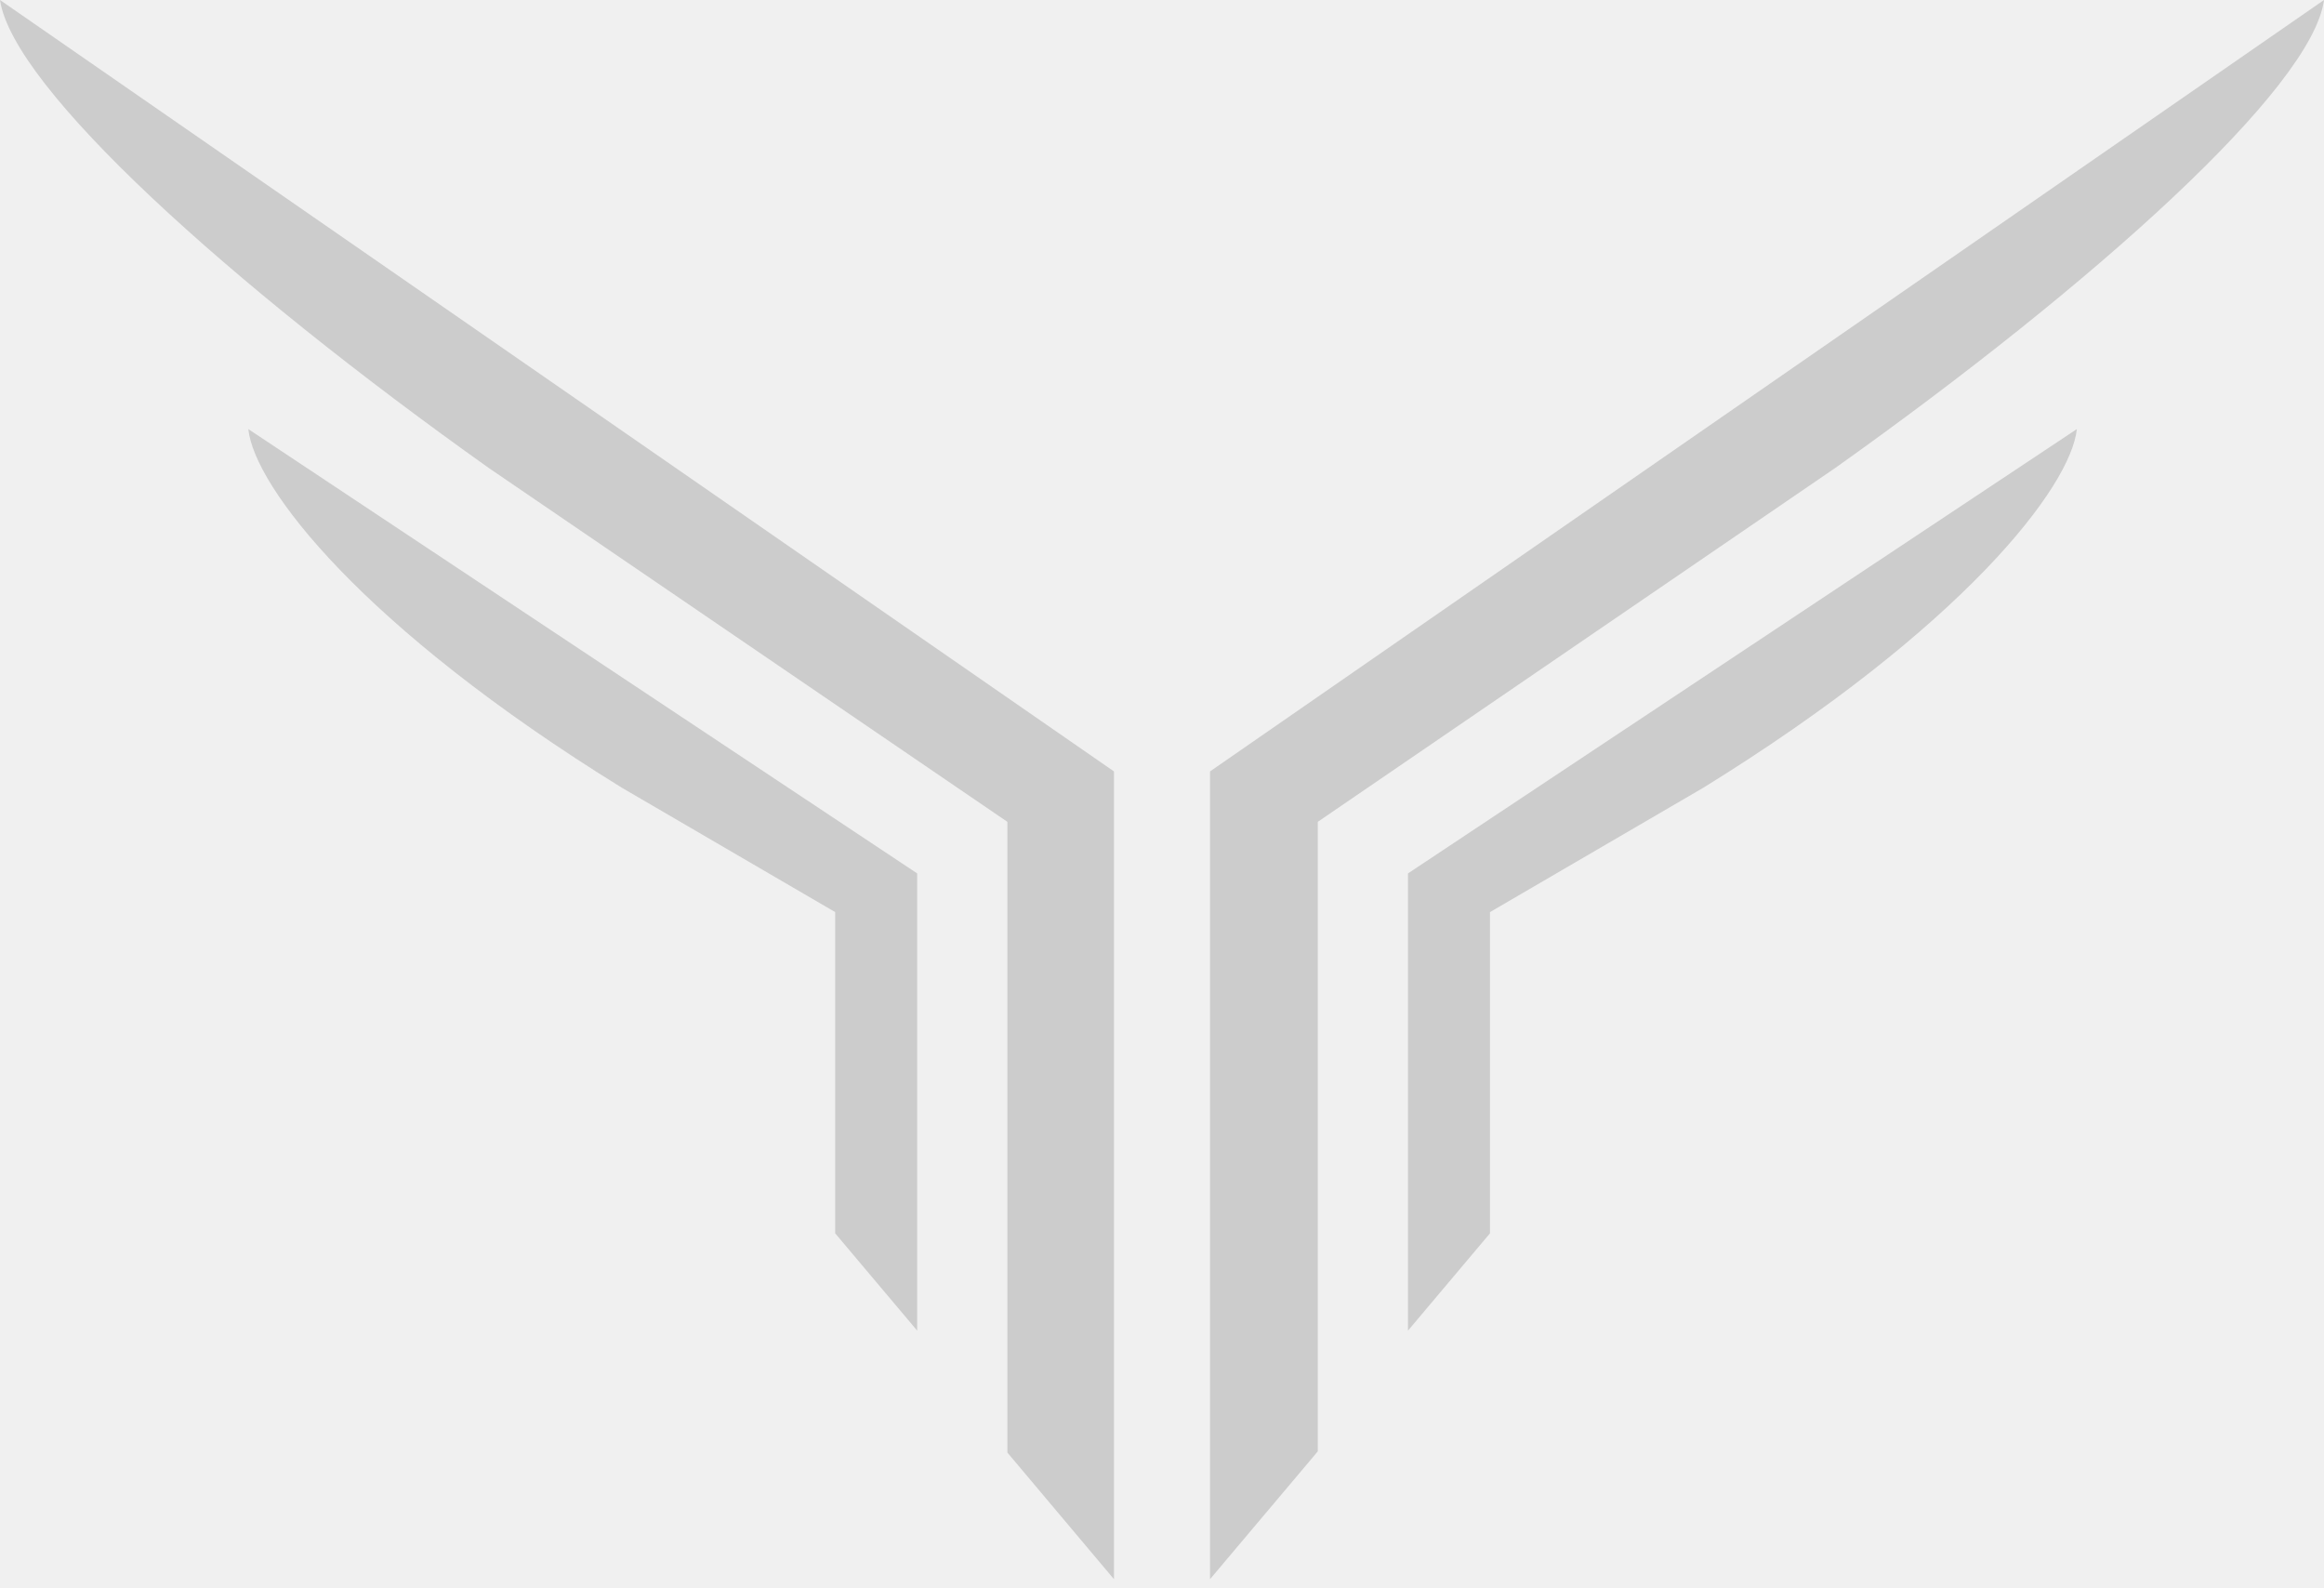
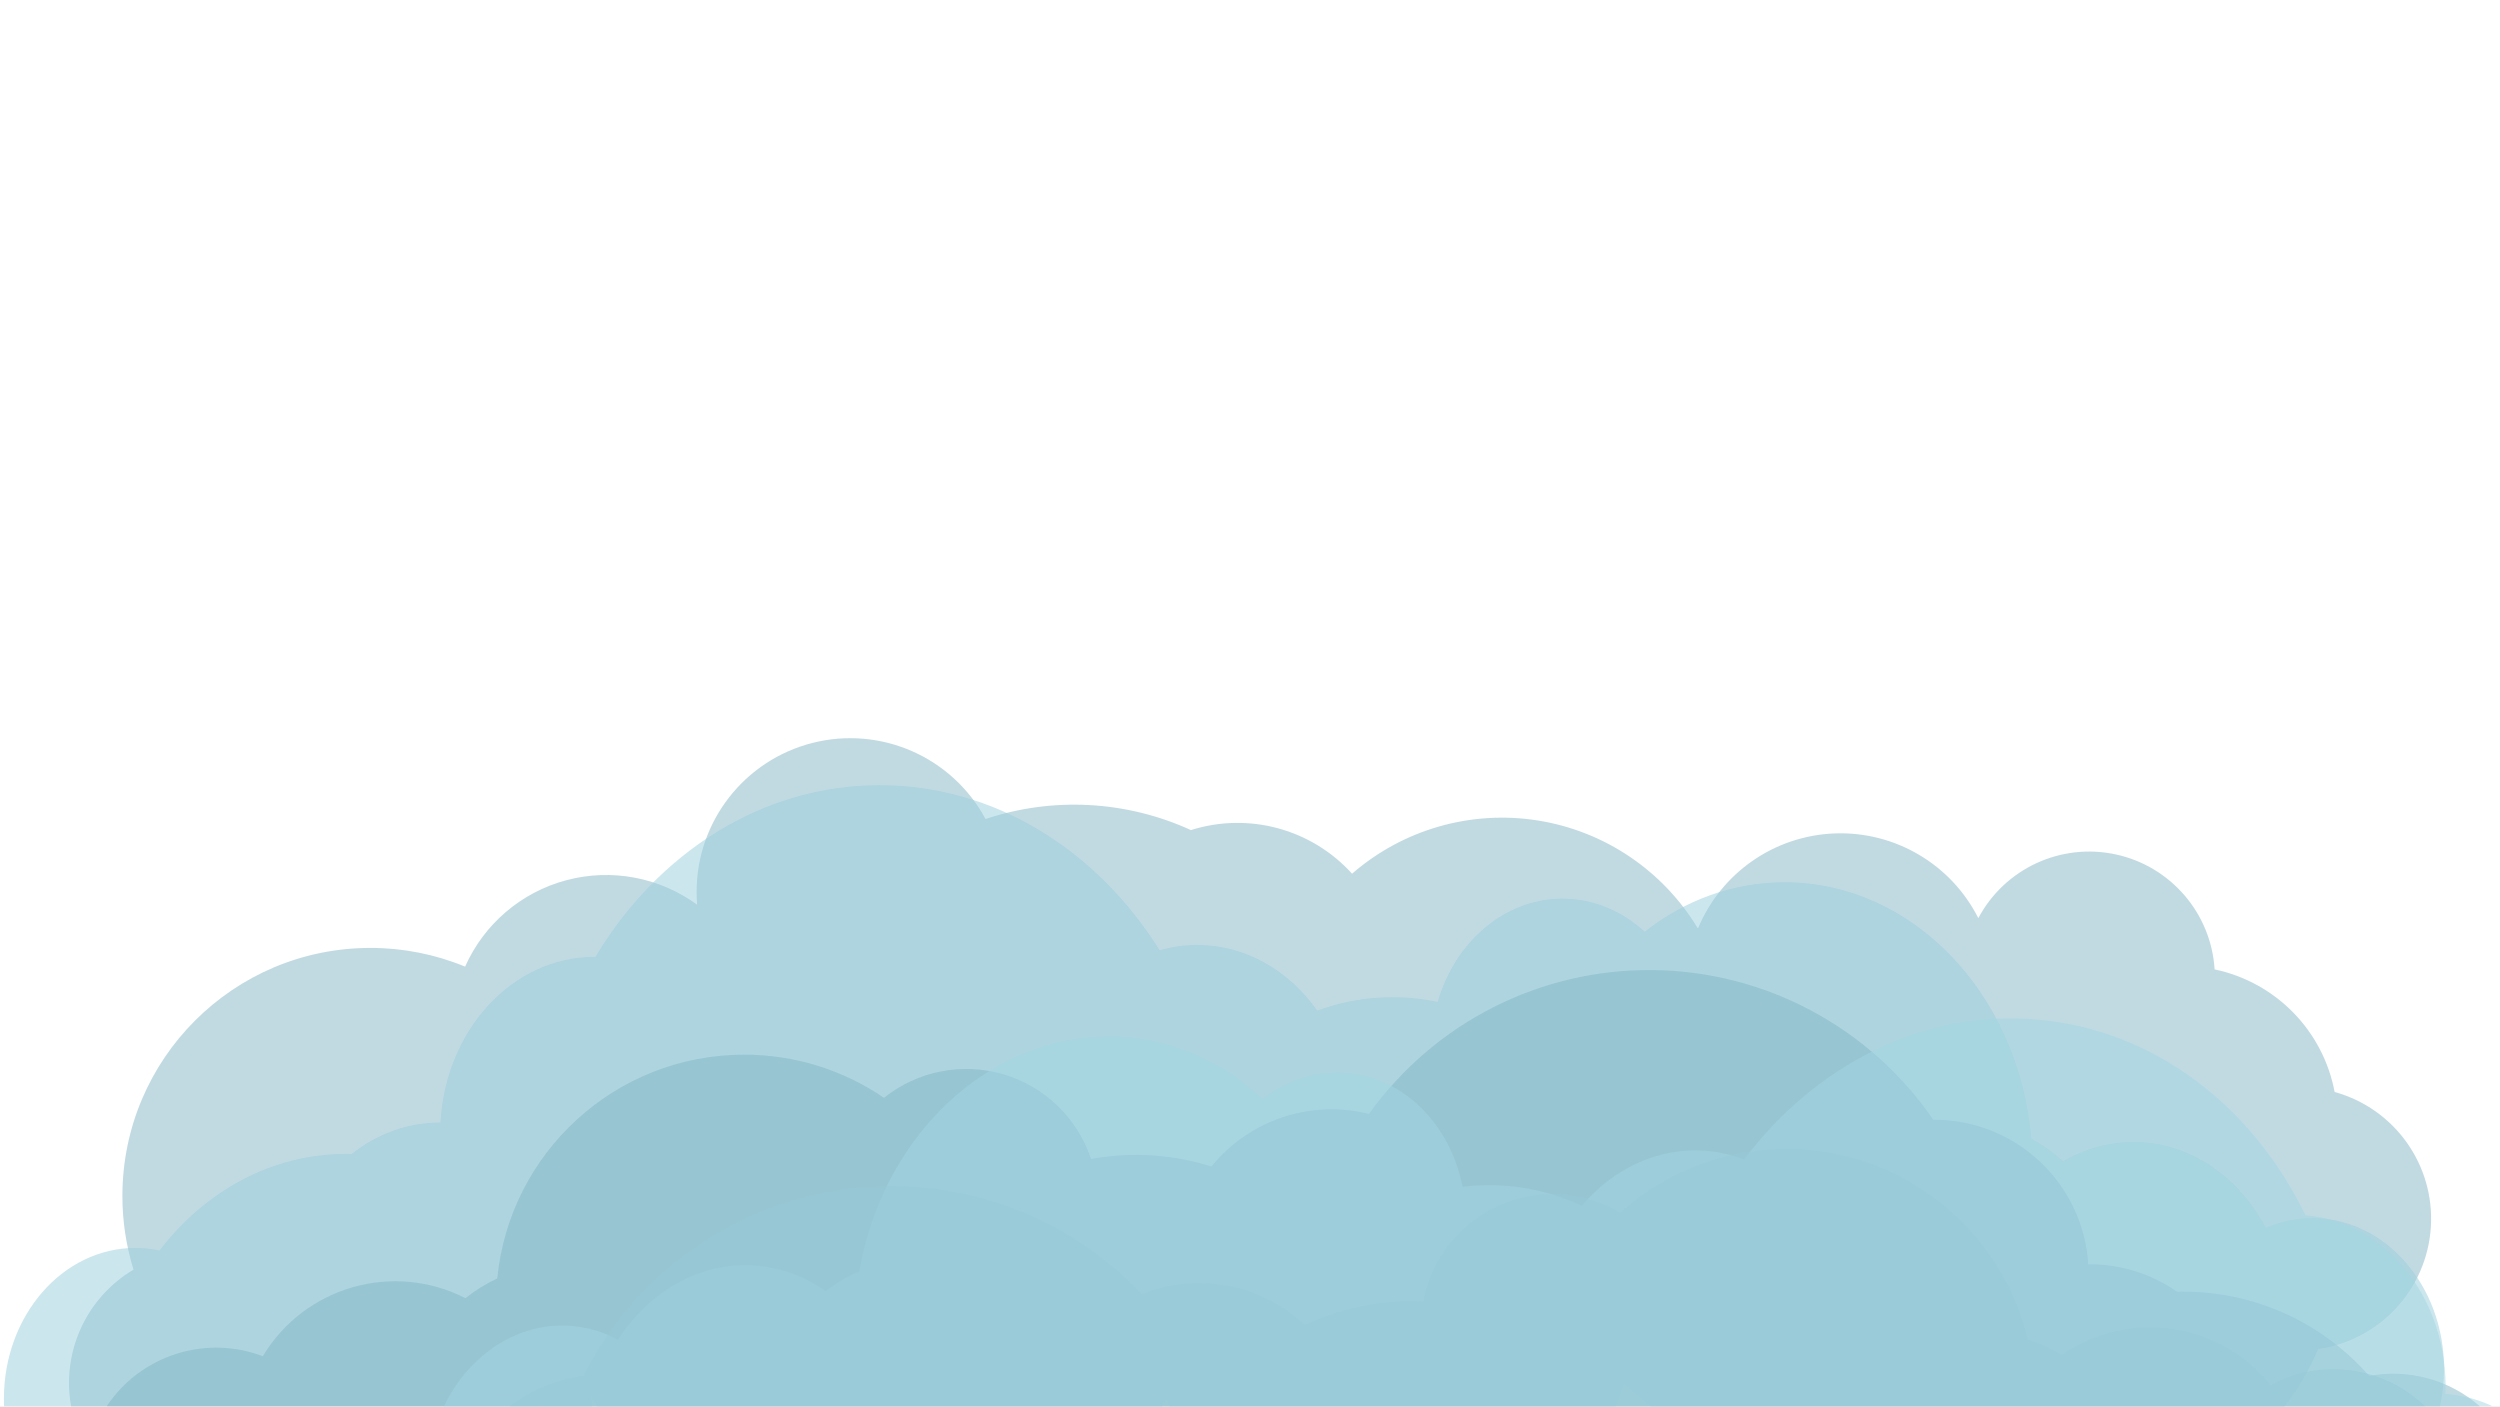
- <svg xmlns="http://www.w3.org/2000/svg" width="246" height="168" viewBox="0 0 246 168" fill="none">
-   <path fill-rule="evenodd" clip-rule="evenodd" d="M180.284 83.38C207.81 66.382 219.218 51.492 219.838 45.413L149.038 92.438V140.829L157.718 130.53V96.533L180.284 83.38ZM194.295 49.507C221.698 30.027 244.76 9.306 246 0L128.084 81.643V167.133L139.491 153.609V86.979L194.295 49.507ZM65.84 83.38C38.313 66.382 26.906 51.492 26.286 45.413L97.086 92.438V140.829L88.406 130.53V96.533L65.84 83.38ZM51.705 49.507C24.302 30.027 1.364 9.306 0 0L117.916 81.643V167.133L106.633 153.733V86.979L51.705 49.507Z" fill="#CCCCCC" />
+ <svg xmlns="http://www.w3.org/2000/svg" viewBox="0 0 1920 1080">
+   <defs>
+     <style>.cls-1{fill:#fff;}.cls-2,.cls-5{fill:#83b5c6;}.cls-2,.cls-3{opacity:0.5;}.cls-4{fill:#9acddb;}.cls-6{fill:#a1d6e2;}.cls-7{fill:#96c9d6;}</style>
+   </defs>
+   <g id="Слой_2" data-name="Слой 2">
+     <g id="Слой_1-2" data-name="Слой 1">
+       <rect class="cls-1" width="1920" height="1080" />
+       <path class="cls-2" d="M1793,838.65a118.63,118.63,0,0,0-92.17-94.15,96.51,96.51,0,0,0-181.49-39.38,118.54,118.54,0,0,0-215.33,8A175.53,175.53,0,0,0,1038.39,671a118.65,118.65,0,0,0-123.76-33.49A215.65,215.65,0,0,0,756.9,629,118,118,0,0,0,535,685q0,5,.41,9.82a118.52,118.52,0,0,0-178.22,47.55A190,190,0,0,0,284.5,728C179.29,728,94,813.29,94,918.5a190.55,190.55,0,0,0,8.54,56.58A101.16,101.16,0,0,0,54.6,1080H1754.44a190.19,190.19,0,0,0,25.86-44A101,101,0,0,0,1793,838.65Z" />
+       <g class="cls-3">
+         <path class="cls-4" d="M454.8,1080c-.27-2.76-.58-5.51-.94-8.23q2.37,4.15,4.86,8.23H892.28c1.2-2,2.38-3.93,3.54-5.93q1.18,3,2.44,5.93h342.47q3.63-8.52,6.63-17.44A195.3,195.3,0,0,0,1268,1080h605.91a132.41,132.41,0,0,0,3.13-28.72c0-63.95-45.22-115.8-101-115.8a89.54,89.54,0,0,0-35.86,7.52c-20.72-39.53-58.48-66-101.64-66a106,106,0,0,0-54,14.88,117.49,117.49,0,0,0-24.44-17.34c-9.37-110.59-90.67-197-189.59-197-39.84,0-76.82,14-107.39,38-17.29-15.88-39.23-25.39-63.11-25.39-44.65,0-82.53,33.23-95.87,79.28a168,168,0,0,0-92.51,6.67c-21.73-30.74-54.92-50.4-92.12-50.4a104.34,104.34,0,0,0-28.9,4.07C842.6,653,764.15,603,675.5,603,584.9,603,505,655.24,457.29,734.86h-.79c-62.93,0-114.39,56.24-118.26,127.27h-.74c-25.06,0-48.29,8.92-67.44,24.14-1.51,0-3-.07-4.56-.07-57,0-108.12,28.7-143,74.17A88.92,88.92,0,0,0,104,958.41c-55.78,0-101,51.85-101,115.8,0,1.94,0,3.87.13,5.79Z" />
+       </g>
+       <g class="cls-3">
+         <path class="cls-5" d="M1904.51,1080a101.13,101.13,0,0,0-85-23.31,190,190,0,0,0-143-64.69q-2.3,0-4.56.06A117.92,117.92,0,0,0,1604.5,971h-.74A118.5,118.5,0,0,0,1485.5,860h-.79a264.52,264.52,0,0,0-433.31-4.45,118.62,118.62,0,0,0-121,40.4,191.61,191.61,0,0,0-92.51-5.81,101,101,0,0,0-159-47A189.57,189.57,0,0,0,571.5,810c-98.92,0-180.22,75.39-189.59,171.85A118.35,118.35,0,0,0,357.47,997a118.57,118.57,0,0,0-155.61,44.58A101.08,101.08,0,0,0,81.94,1080Z" />
+       </g>
+       <g class="cls-3">
+         <path class="cls-6" d="M1914.3,1080a104.66,104.66,0,0,0-35.36-9.53l-.75,0c2.34-71.1-44-131.6-106.73-137.08l-.78-.06c-40.56-83.47-115.65-142.47-205.91-150.35-88.31-7.72-170.82,35.27-225.31,107.55A104.35,104.35,0,0,0,1311,883.9c-37.06-3.24-71.84,13.46-96.16,42.19a168.13,168.13,0,0,0-91.58-14.69c-9.28-47-44.12-83.44-88.6-87.32-23.79-2.08-46.47,5.48-65.08,19.8-28.37-26.55-64-43.74-103.68-47.21-98.54-8.61-187,70.43-206,179.78a117.36,117.36,0,0,0-25.85,15.14,106,106,0,0,0-52.47-19.51c-43-3.76-82.92,19.31-107,56.89a89.31,89.31,0,0,0-35.06-10.61c-41.43-3.62-79.51,22-98.52,61.64Z" />
+       </g>
+       <g class="cls-3">
+         <path class="cls-7" d="M1862.27,1080a101.05,101.05,0,0,0-118.5-16.2,118.57,118.57,0,0,0-160.2-23.22,118.45,118.45,0,0,0-26.25-11.69c-22.28-94.32-113-158.08-211-144.76a189.67,189.67,0,0,0-102,47.31,101,101,0,0,0-151.2,68,191.5,191.5,0,0,0-90.89,18.22,118.61,118.61,0,0,0-125.36-23.74,264.52,264.52,0,0,0-428.76,62.77l-.78.1A117.93,117.93,0,0,0,391.42,1080Z" />
+       </g>
+     </g>
+   </g>
</svg>
